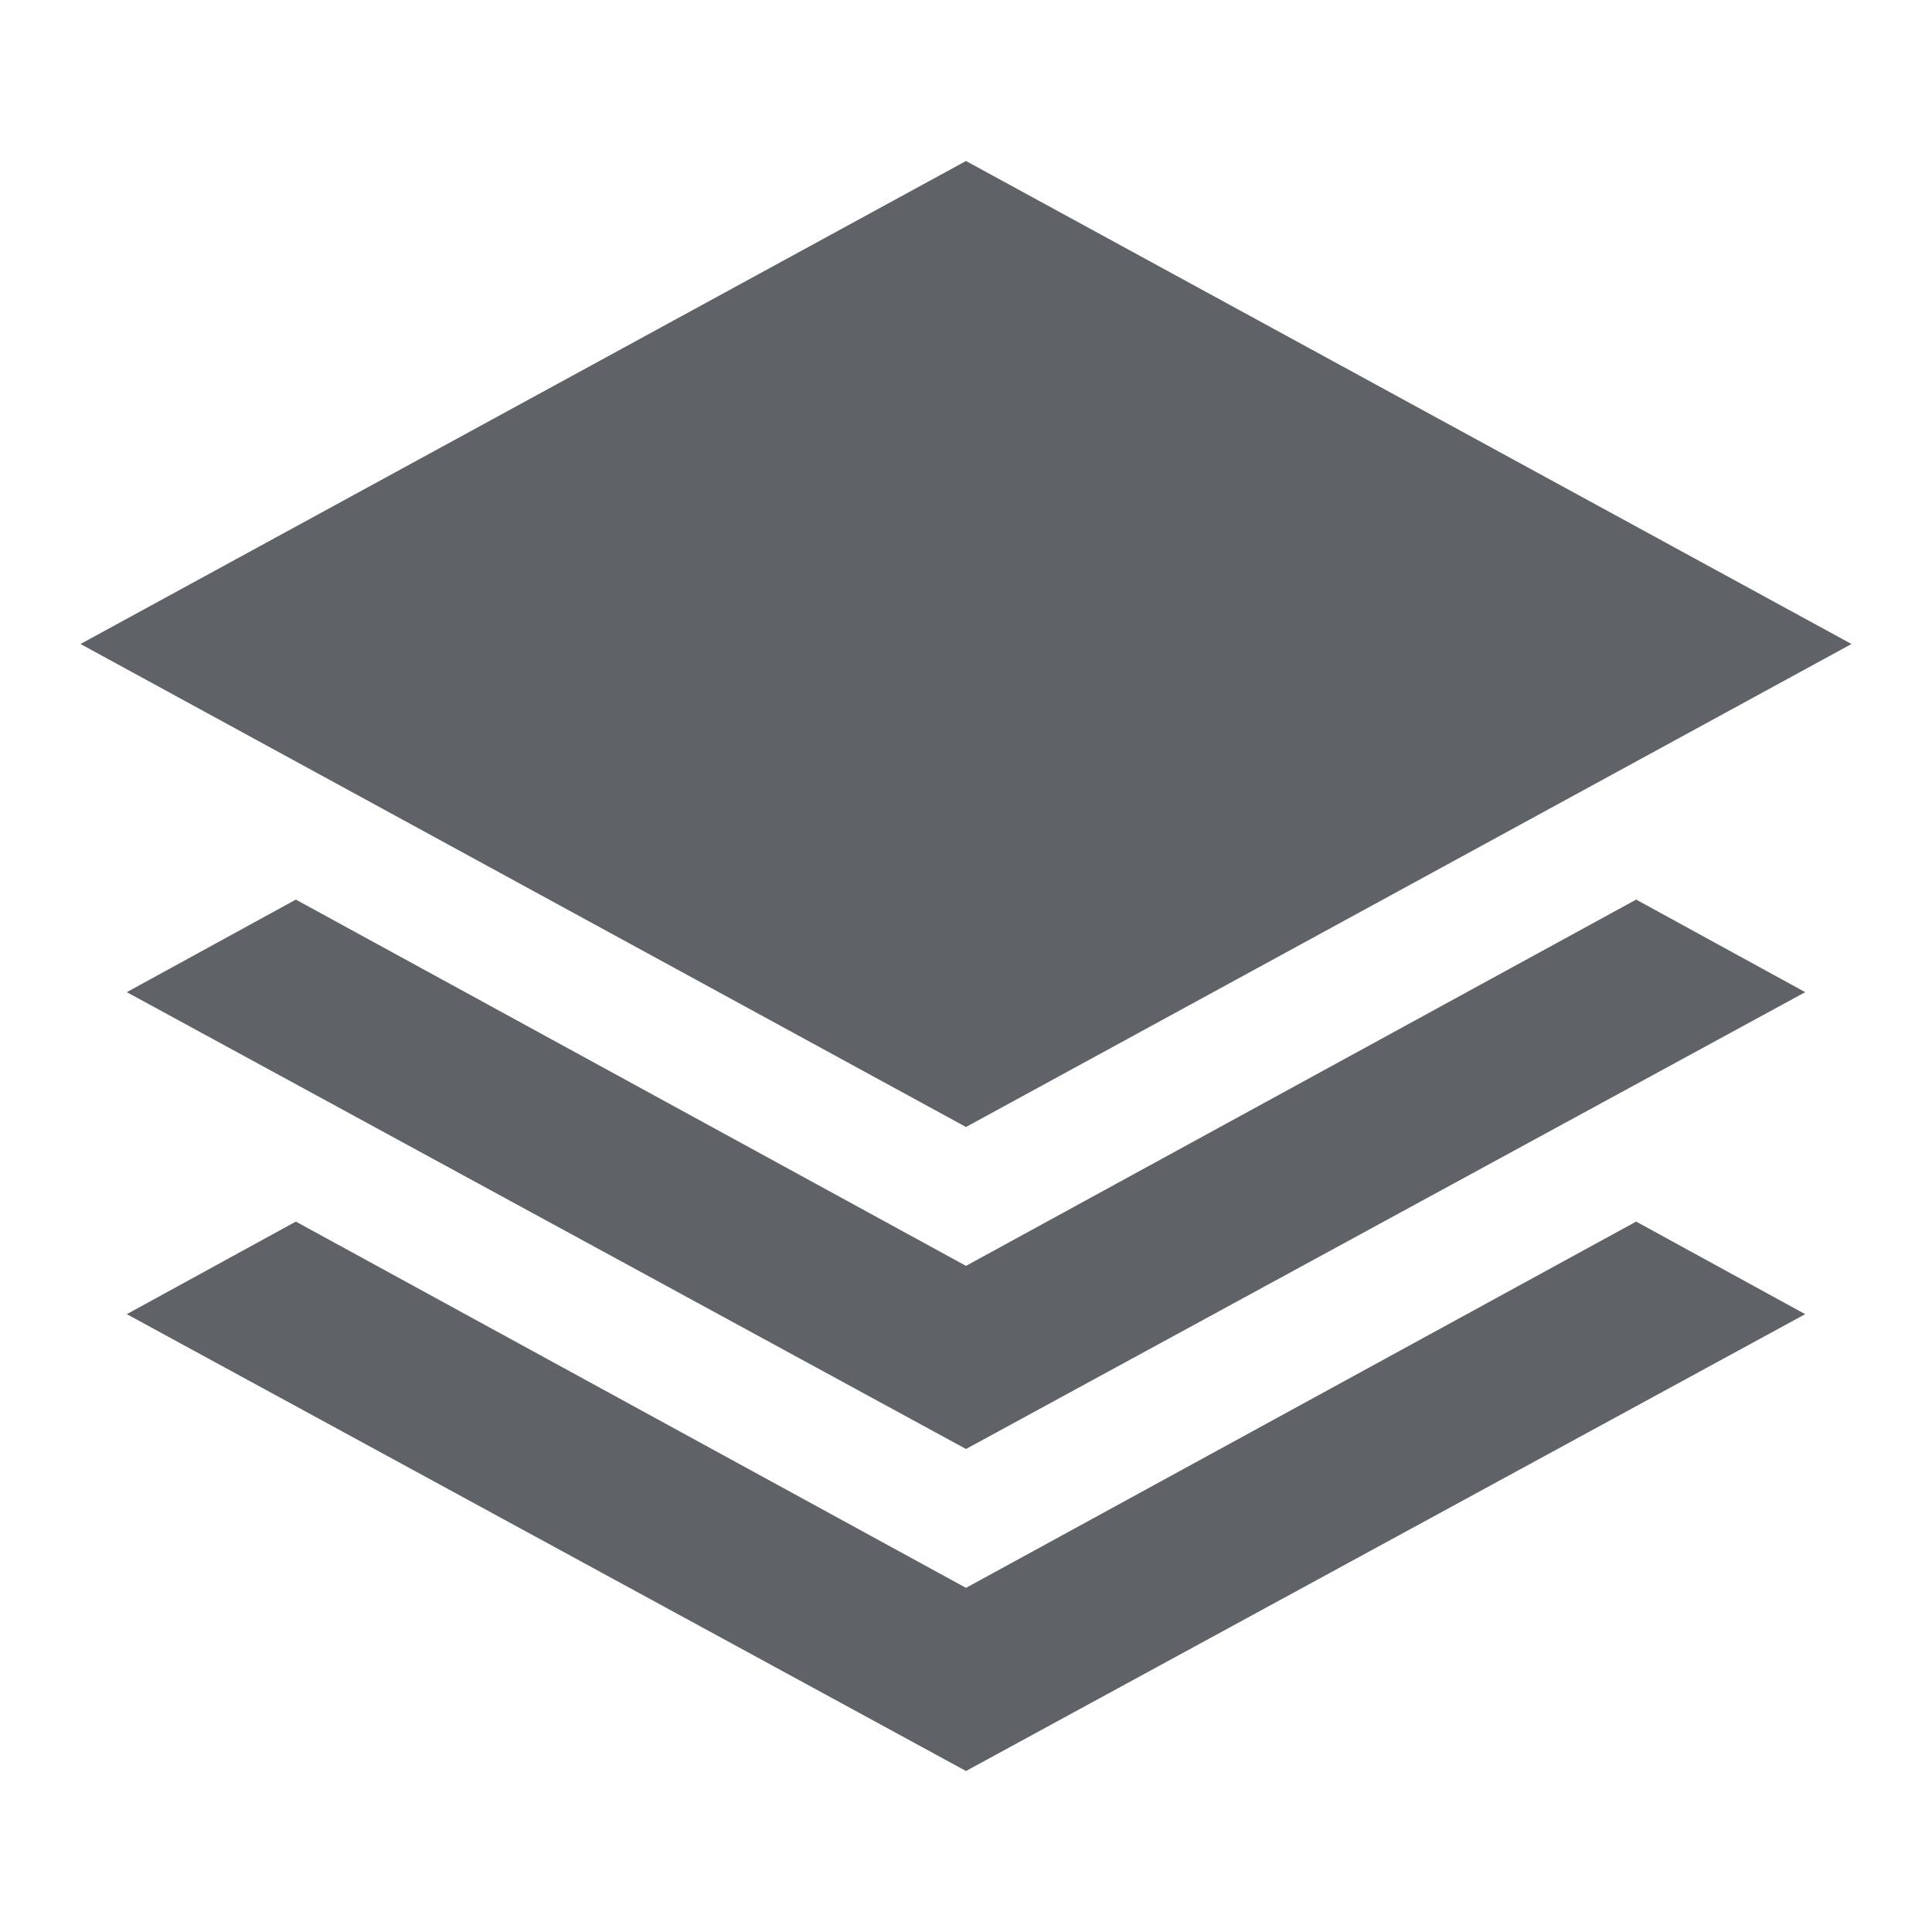
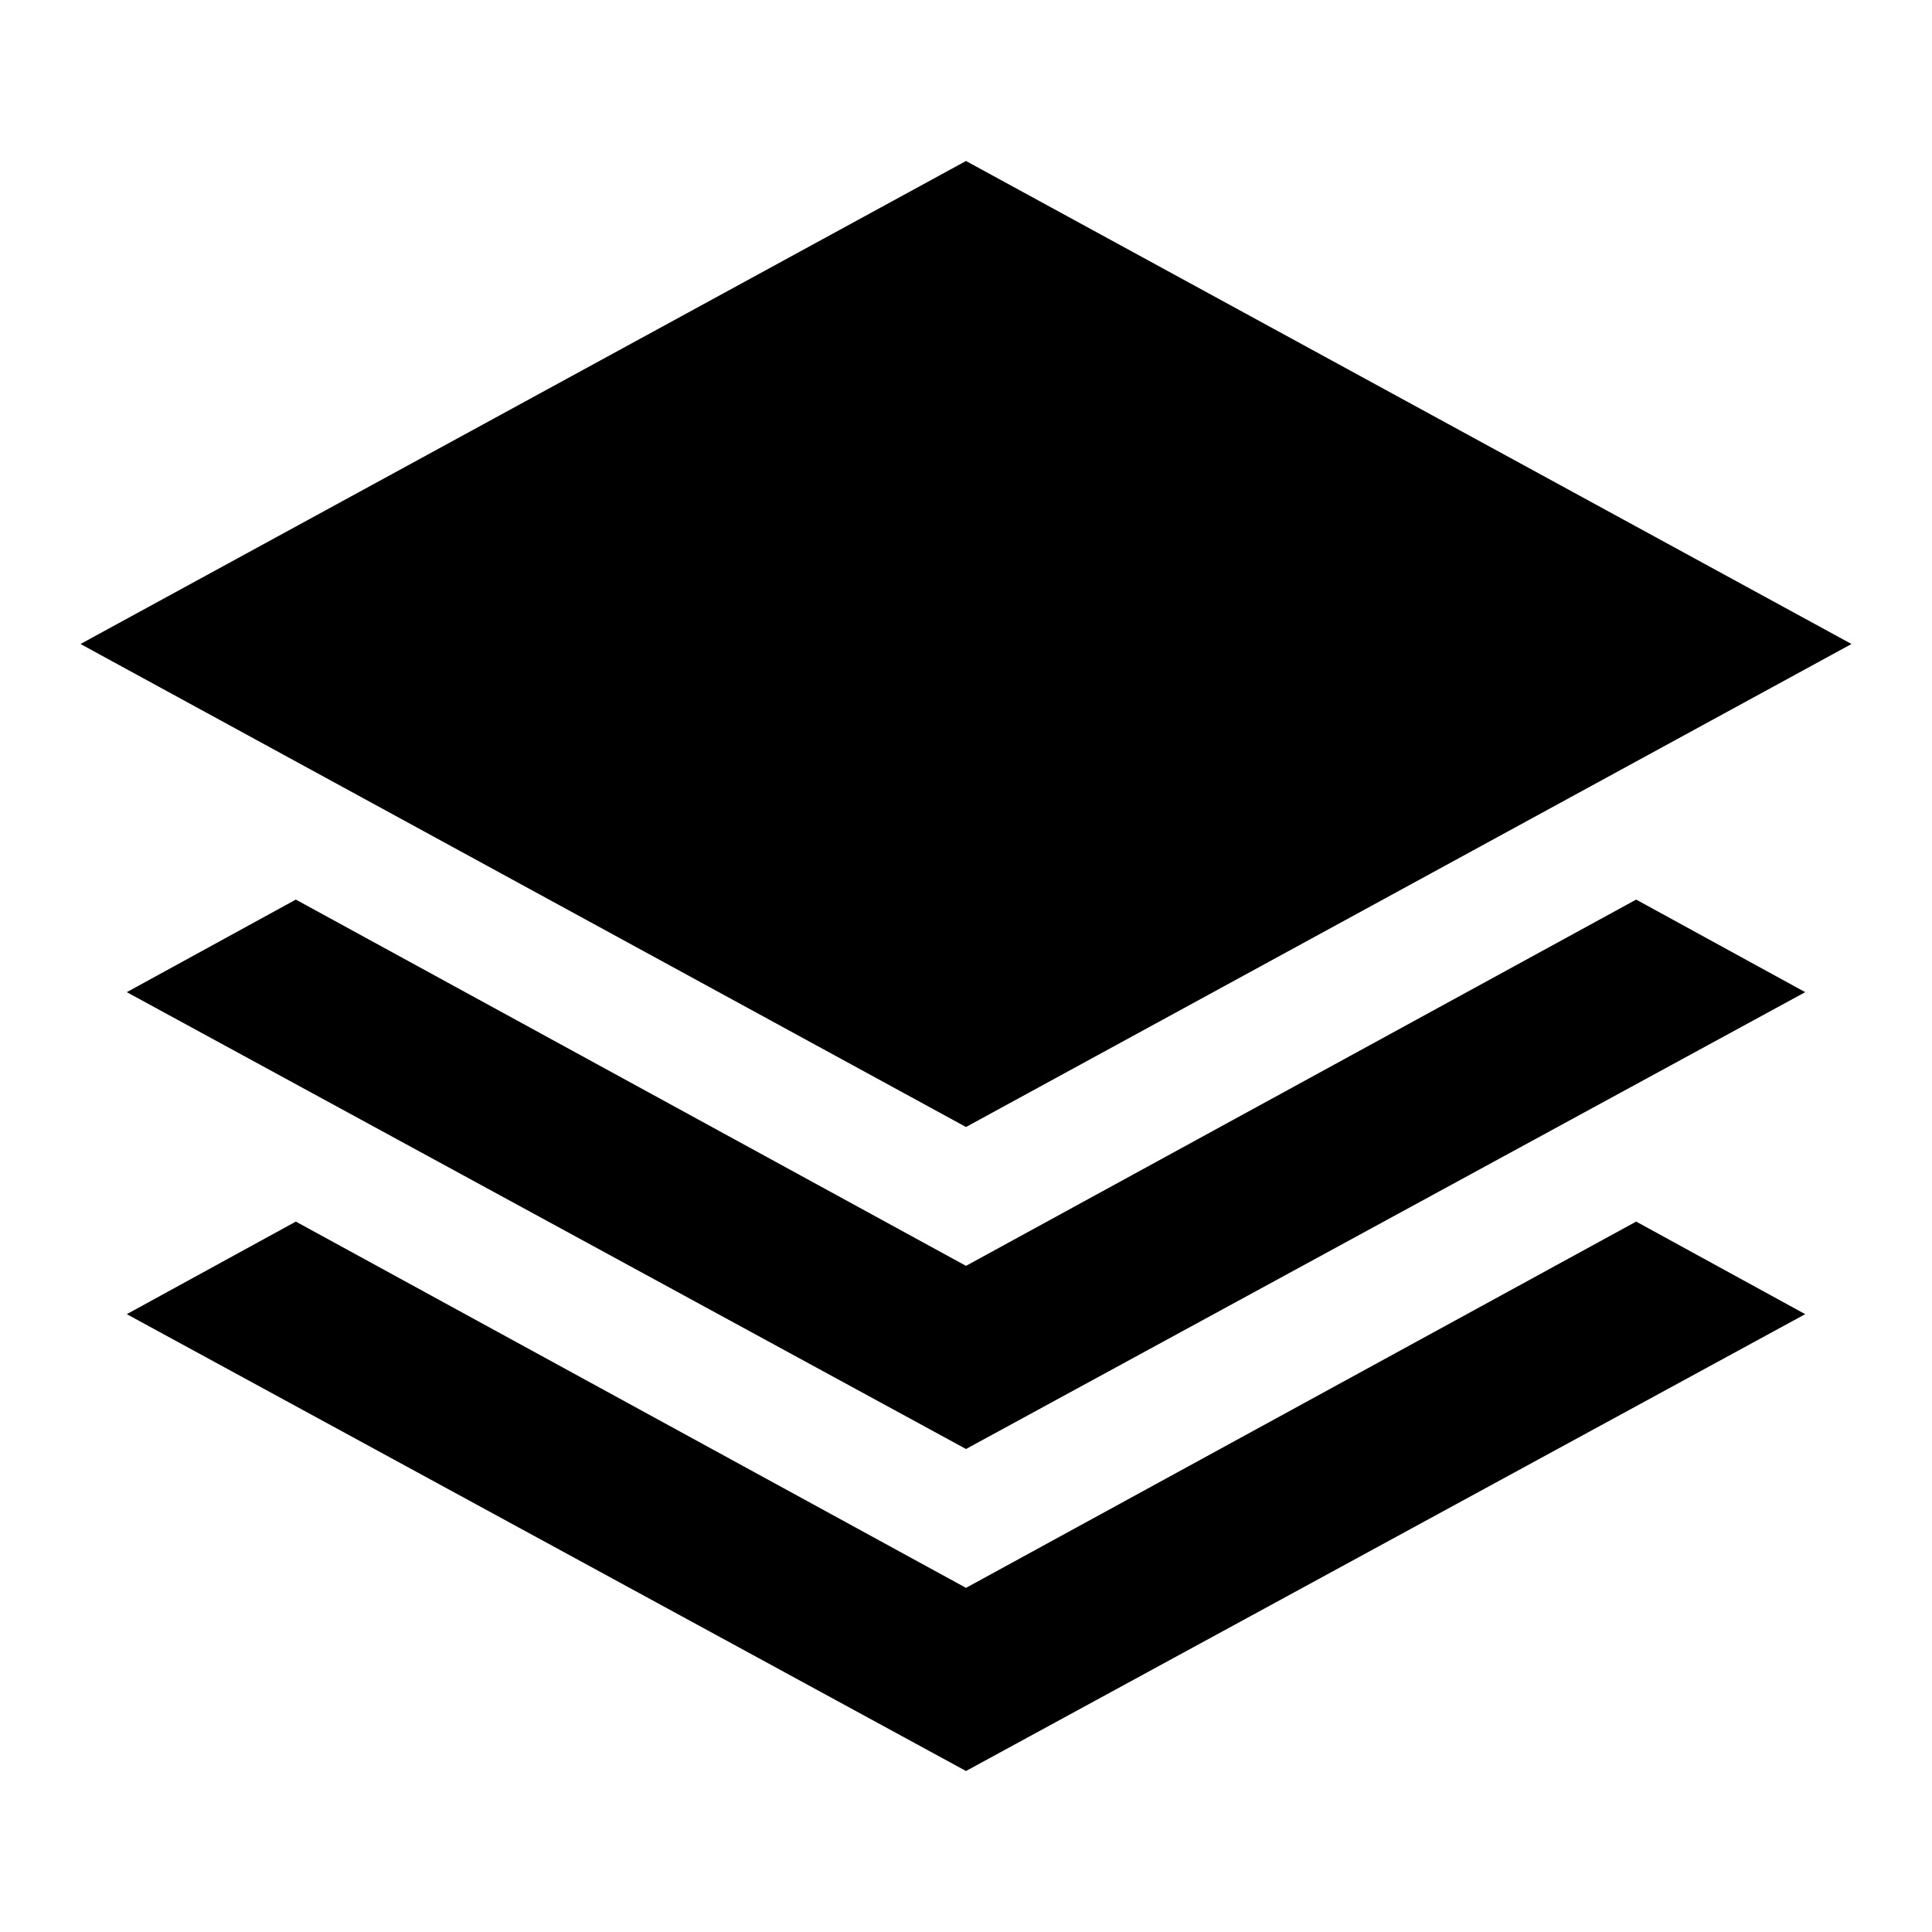
- <svg xmlns="http://www.w3.org/2000/svg" height="24px" viewBox="0 -960 960 960" width="24px" fill="#5f6368">
+ <svg xmlns="http://www.w3.org/2000/svg" height="24px" viewBox="0 -960 960 960" width="24px" fill="#000000">
  <path d="M480-400 40-640l440-240 440 240-440 240Zm0 160L63-467l84-46 333 182 333-182 84 46-417 227Zm0 160L63-307l84-46 333 182 333-182 84 46L480-80Z" />
</svg>
